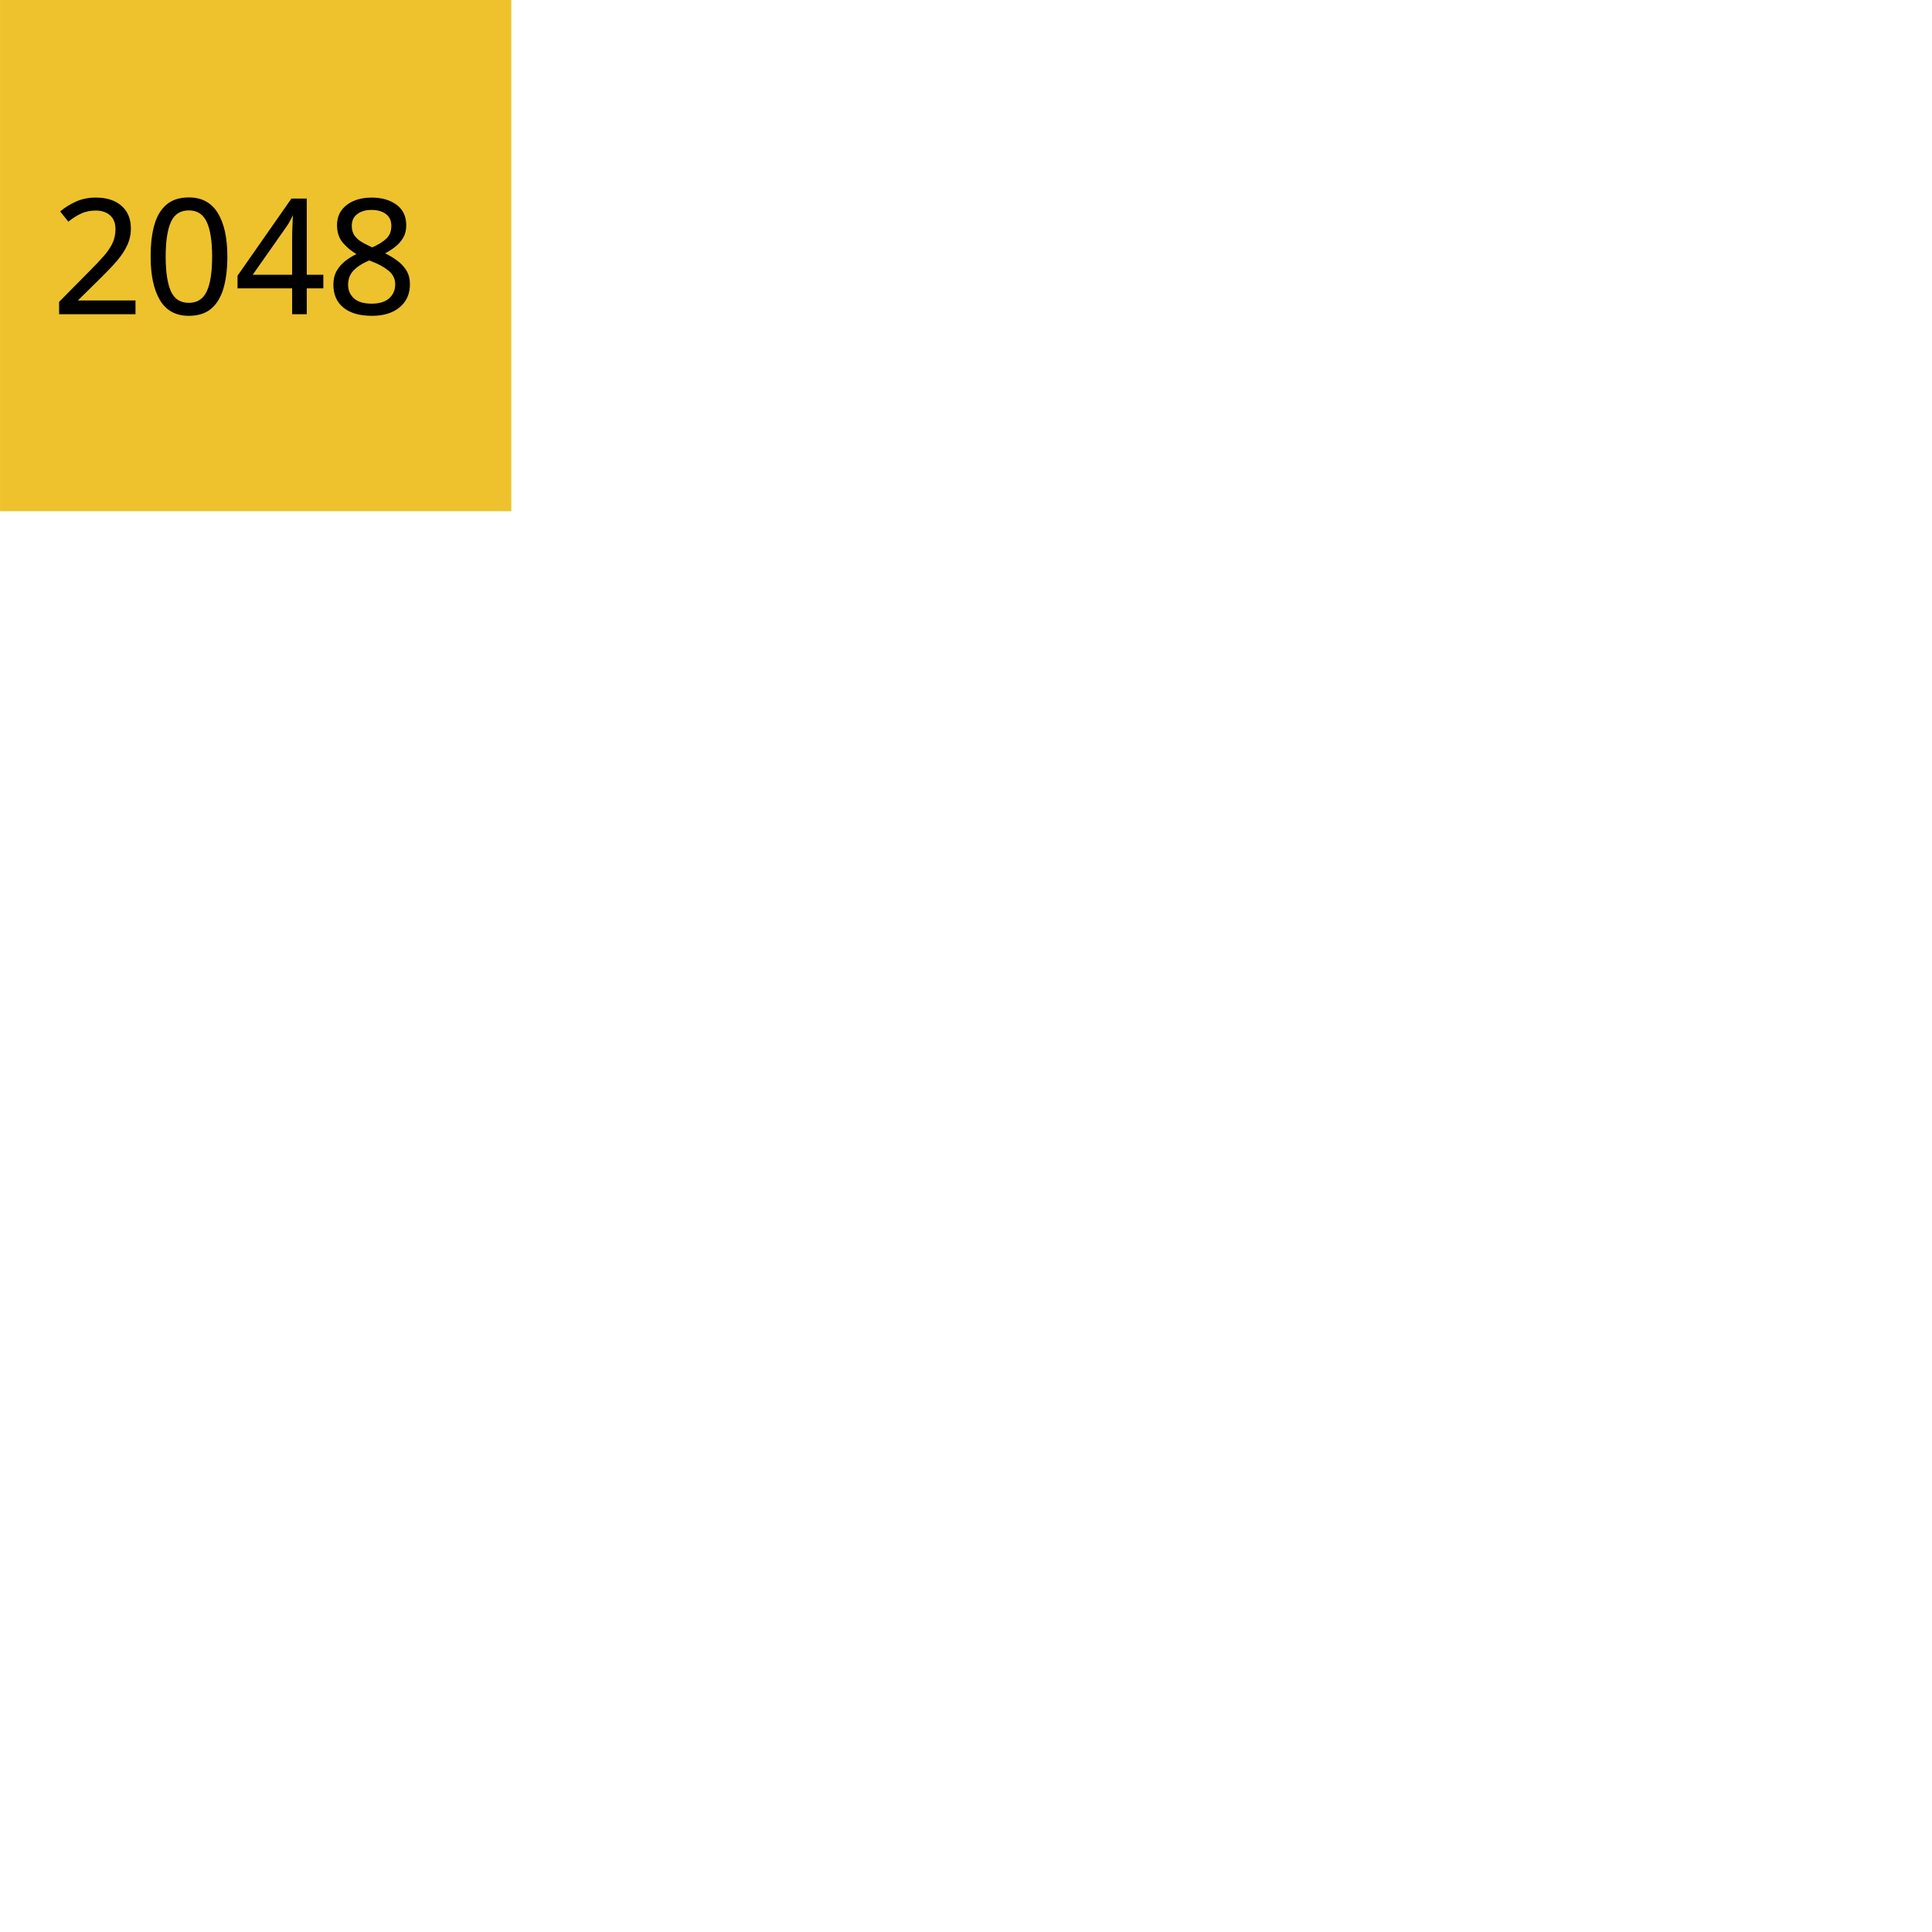
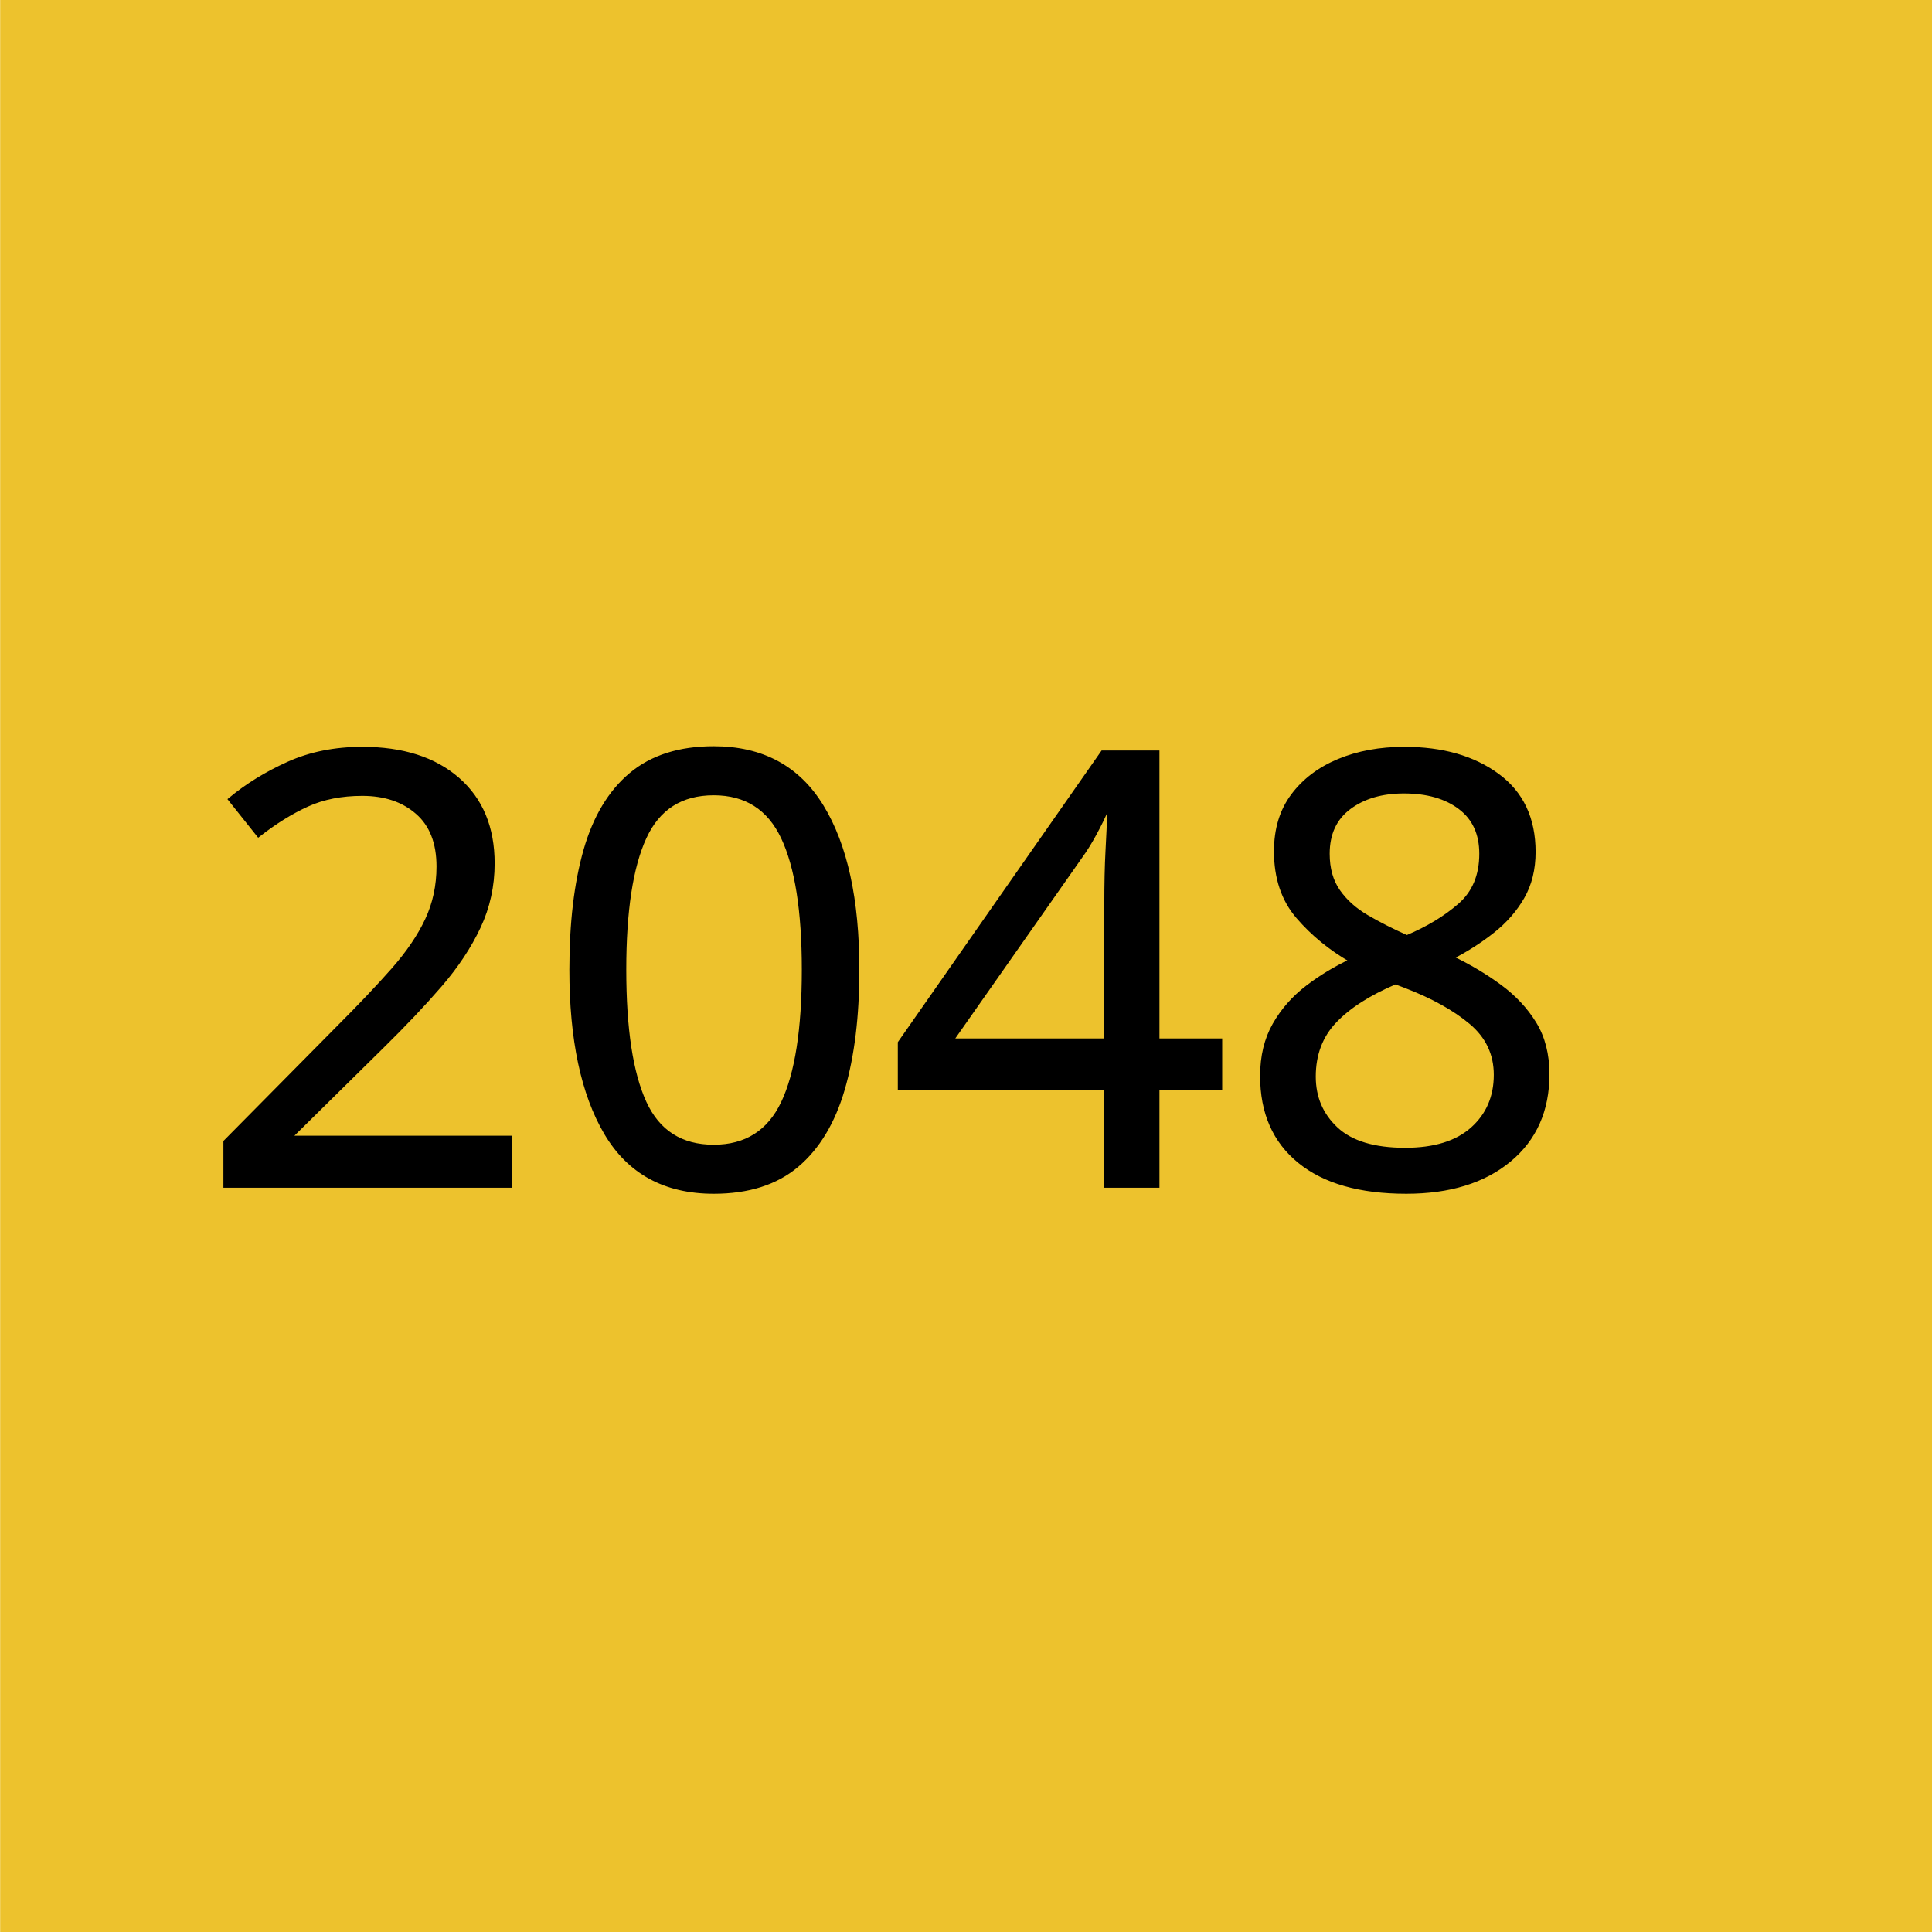
- <svg xmlns="http://www.w3.org/2000/svg" width="16" height="16" viewBox="0 0 16 16" version="1.1" id="svg1">
+ <svg xmlns="http://www.w3.org/2000/svg" width="16" height="16" viewBox="0 0 4.233 4.233" version="1.1" id="svg1">
  <defs id="defs1">
    <rect x="-0.974" y="0" width="512.539" height="514.488" id="rect16" />
  </defs>
  <g id="layer1" transform="translate(-65.61667,-65.61667)">
    <path style="fill:#edc22d;fill-opacity:1;fill-rule:evenodd;stroke:none;stroke-width:0.008;stroke-opacity:1" d="m 65.617,67.733 v -2.117 h 2.117 2.117 v 2.117 2.117 h -2.117 -2.117 z" id="path16" />
    <text xml:space="preserve" transform="matrix(0.00826823,0,0,0.00826823,66.0548,67.04442)" id="text16" style="font-style:normal;font-variant:normal;font-weight:normal;font-stretch:normal;font-size:160px;font-family:sans-serif;-inkscape-font-specification:'sans-serif, Normal';font-variant-ligatures:normal;font-variant-caps:normal;font-variant-numeric:normal;font-variant-east-asian:normal;white-space:pre;shape-inside:url(#rect16);fill:#000000;fill-opacity:1;fill-rule:evenodd;stroke:#000000;stroke-opacity:1">
      <tspan x="-0.975" y="141.562" id="tspan2">2048</tspan>
    </text>
  </g>
</svg>
